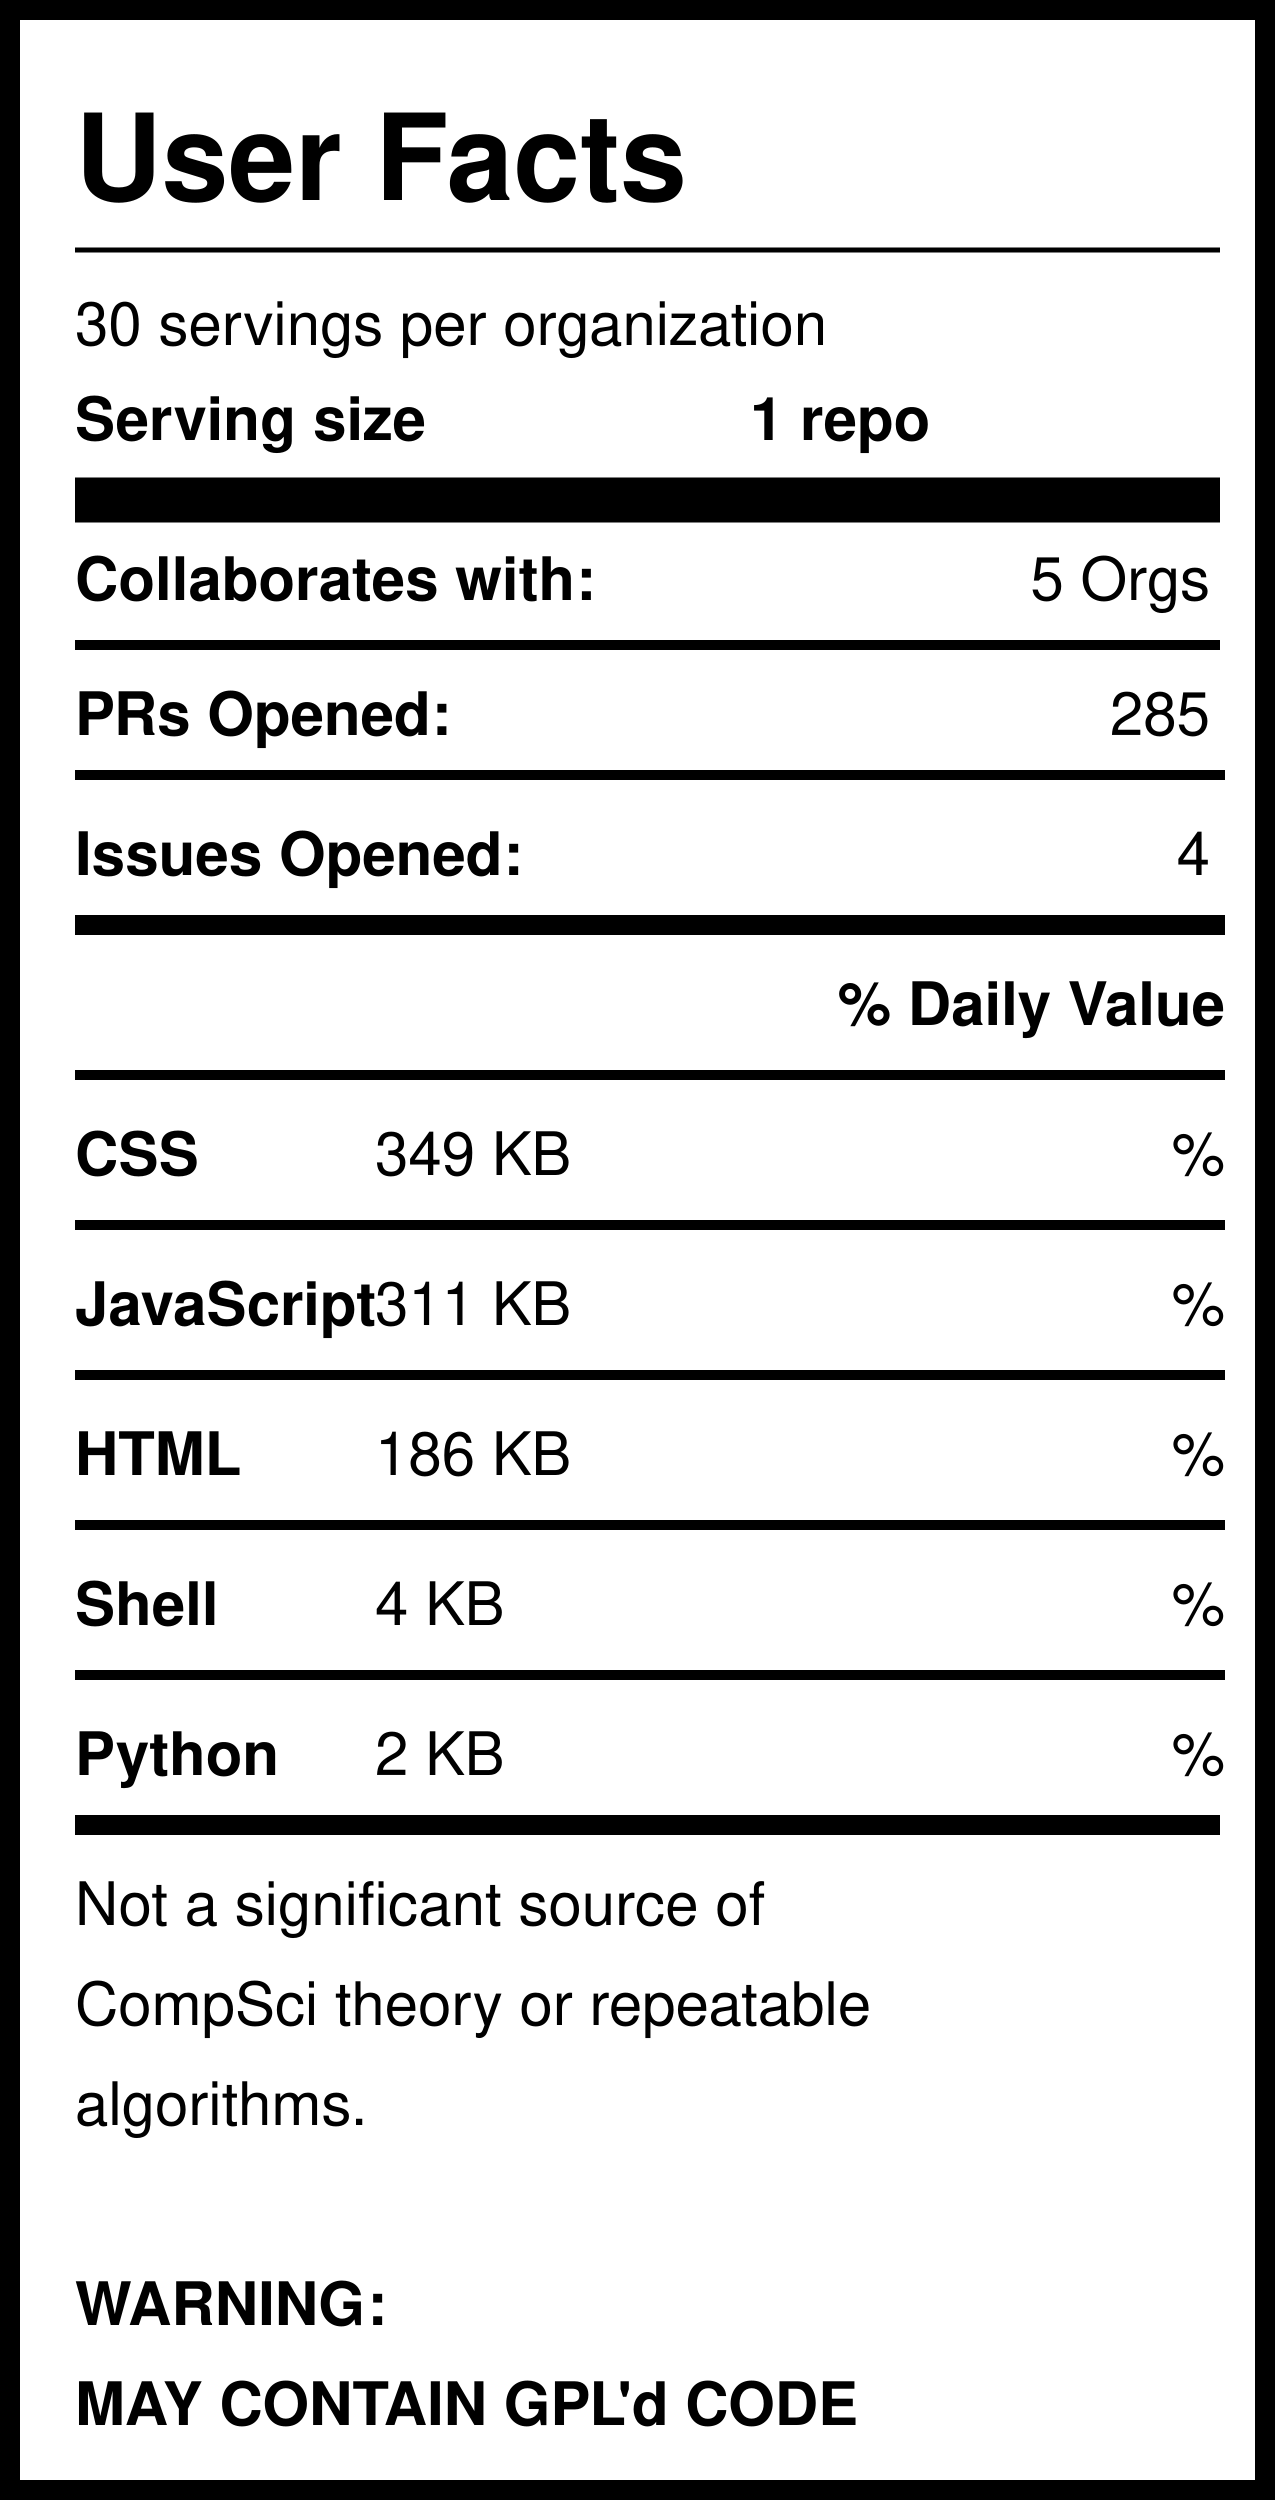
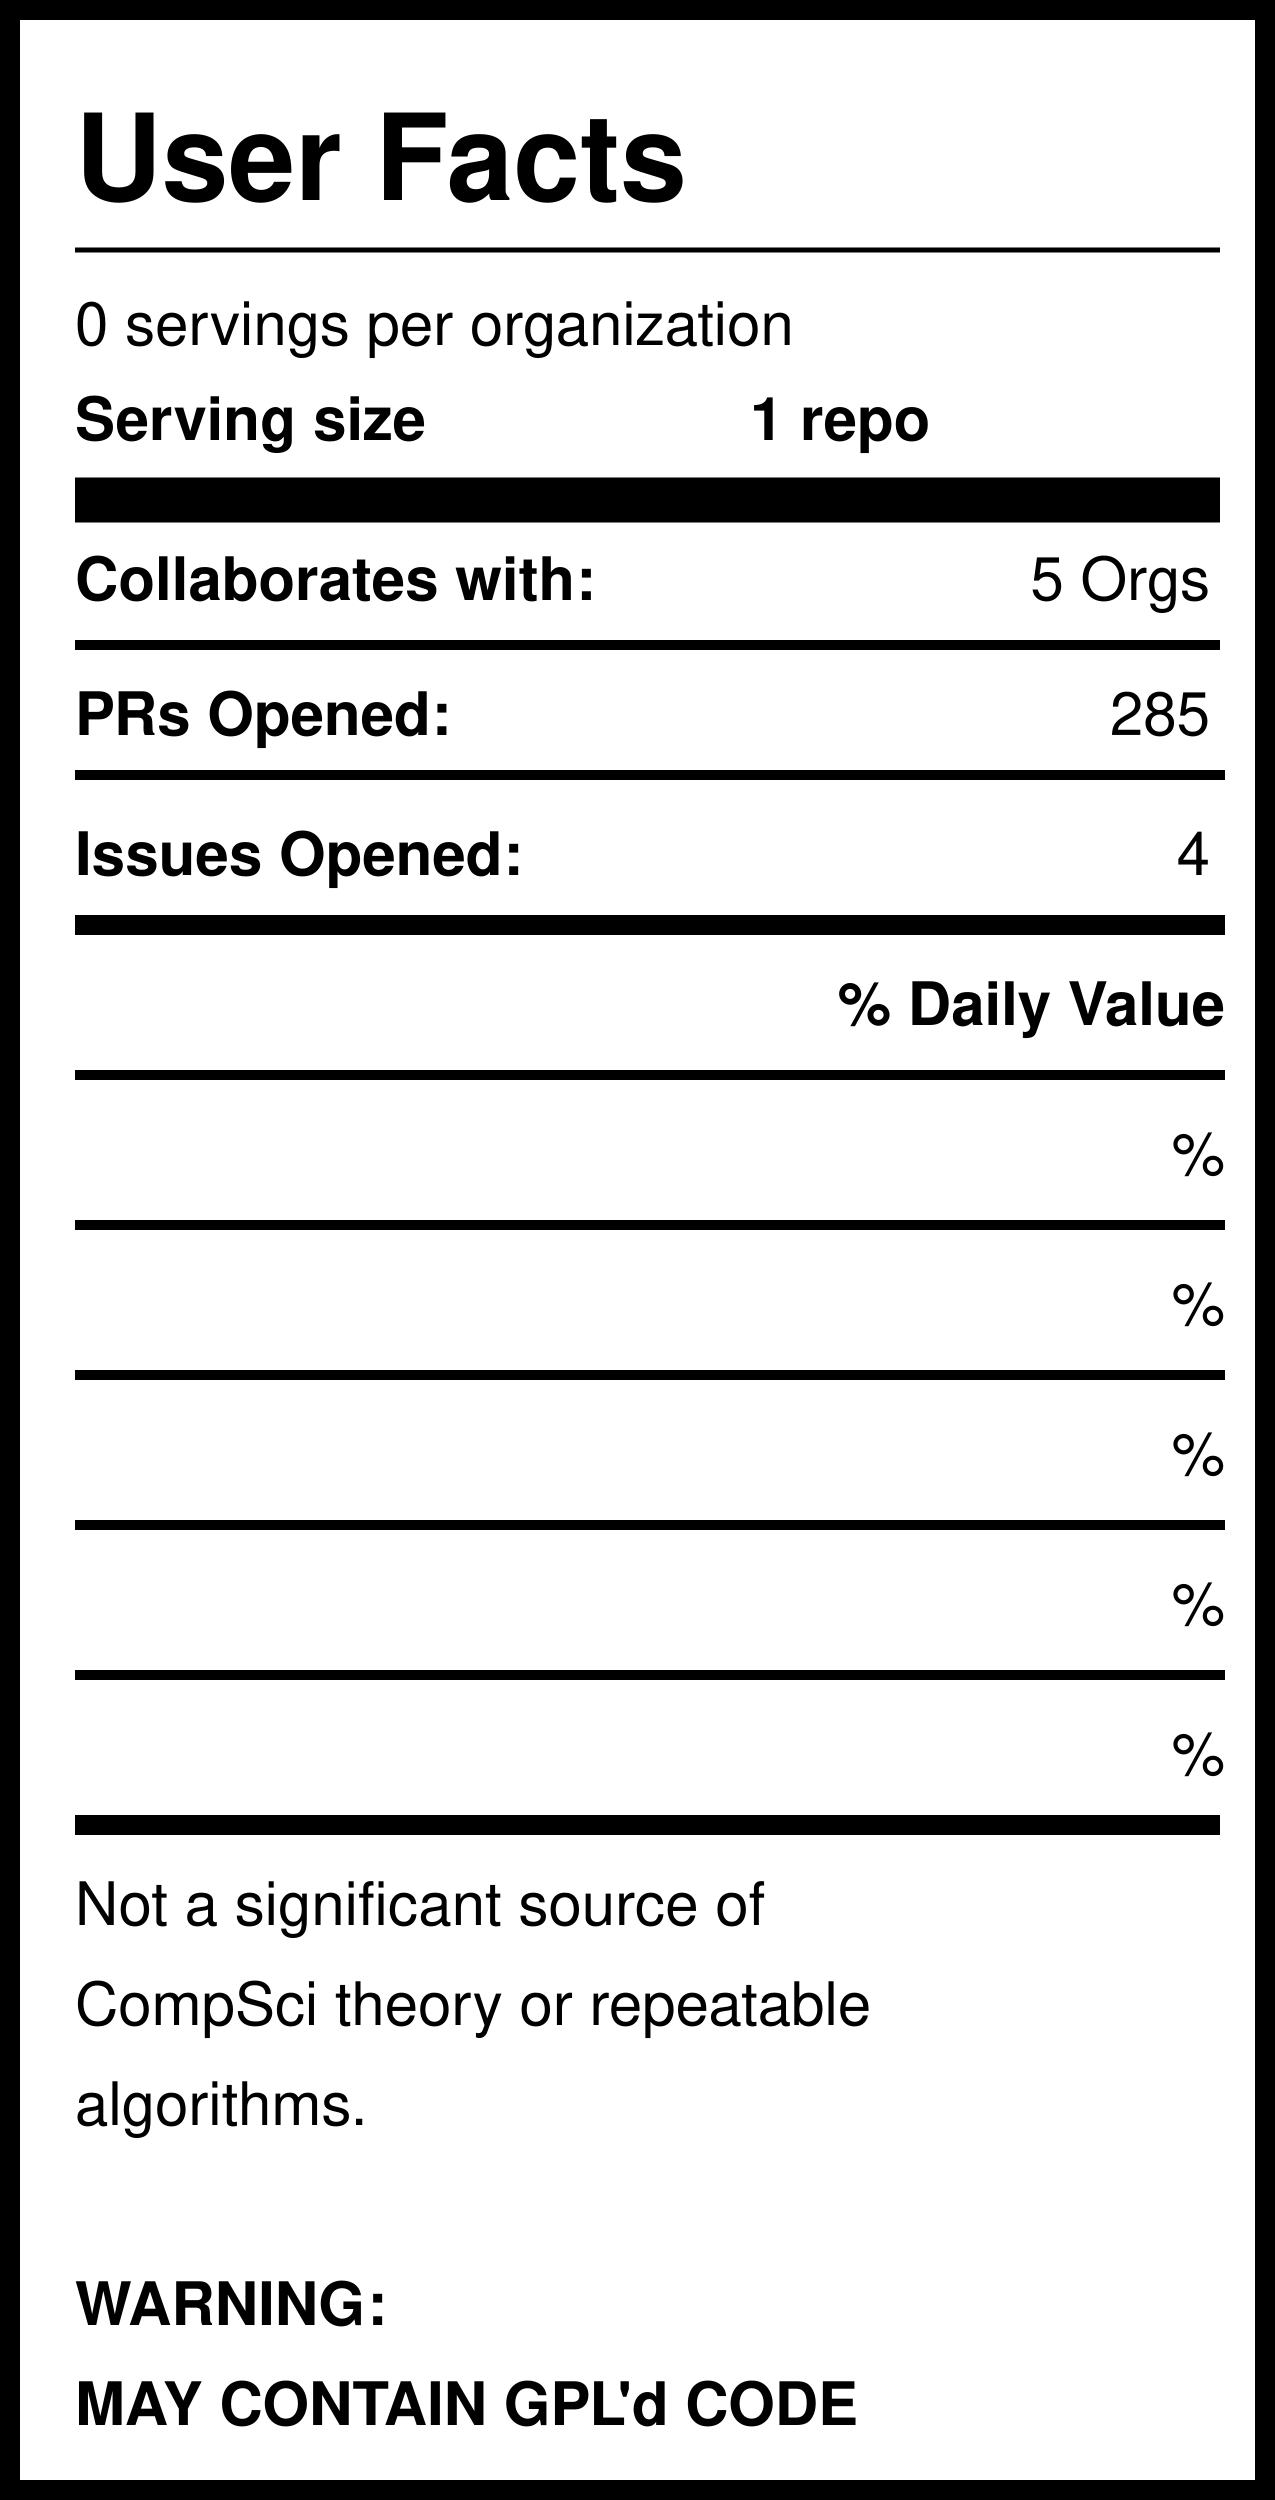
<svg xmlns="http://www.w3.org/2000/svg" version="1.1" width="255" height="500" style="background: white">
  <svg width="255" height="500">
    <rect width="255" height="500" style="fill:rgb(255,255,255);stroke-width:8;stroke:rgb(0,0,0)" />
    <text x="15" y="40" font-family="Helvetica" font-weight="bold" font-size="2em">User Facts</text>
    <line x1="15" y1="50" x2="244" y2="50" style="stroke:rgb(0,0,0);stroke-width:1" />
-     <text x="15" y="69" font-family="Helvetica" lengthAdjust="spacingAndGlyphs">30 servings per organization</text>
+     <text x="15" y="69" font-family="Helvetica" lengthAdjust="spacingAndGlyphs">0 servings per organization</text>
    <text x="15" y="88" font-family="Helvetica" font-weight="bold" lengthAdjust="spacingAndGlyphs">Serving size</text>
    <text x="150" y="88" font-family="Helvetica" font-weight="bold" lengthAdjust="spacingAndGlyphs">1 repo</text>
    <line x1="15" y1="100" x2="244" y2="100" style="stroke:rgb(0,0,0);stroke-width:9" />
    <text x="15" y="120" font-family="Helvetica" font-weight="bold" lengthAdjust="spacingAndGlyphs">Collaborates with:</text>
    <text x="242" y="120" font-family="Helvetica" text-anchor="end" lengthAdjust="spacingAndGlyphs">5 Orgs</text>
    <line x1="15" y1="129" x2="244" y2="129" style="stroke:rgb(0,0,0);stroke-width:2" />
    <text x="15" y="147" font-family="Helvetica" font-weight="bold" lengthAdjust="spacingAndGlyphs">PRs Opened:</text>
    <text x="242" y="147" font-family="Helvetica" text-anchor="end" lengthAdjust="spacingAndGlyphs">285</text>
    <text x="15" y="175" font-family="Helvetica" font-weight="bold" lengthAdjust="spacingAndGlyphs">Issues Opened:</text>
    <text x="242" y="175" font-family="Helvetica" lengthAdjust="spacingAndGlyphs" text-anchor="end">4</text>
    <line x1="15" y1="185" x2="245" y2="185" style="stroke:rgb(0,0,0);stroke-width:4" />
    <line x1="15" y1="155" x2="245" y2="155" style="stroke:rgb(0,0,0);stroke-width:2" />
    <text x="245" y="205" font-family="Helvetica" font-weight="bold" text-anchor="end" lengthAdjust="spacingAndGlyphs">% Daily Value</text>
    <line x1="15" y1="215" x2="245" y2="215" style="stroke:rgb(0,0,0);stroke-width:2" />
-     <text x="15" y="235" font-family="Helvetica" font-weight="bold" lengthAdjust="spacingAndGlyphs">CSS</text>
-     <text x="75" y="235" font-family="Helvetica" lengthAdjust="spacingAndGlyphs">349 KB</text>
+     <text x="15" y="235" font-family="Helvetica" font-weight="bold" lengthAdjust="spacingAndGlyphs" />
+     <text x="75" y="235" font-family="Helvetica" lengthAdjust="spacingAndGlyphs" />
    <text x="245" y="235" font-family="Helvetica" lengthAdjust="spacingAndGlyphs" text-anchor="end">%</text>
    <line x1="15" y1="245" x2="245" y2="245" style="stroke:rgb(0,0,0);stroke-width:2" />
-     <text x="15" y="265" font-family="Helvetica" font-weight="bold" lengthAdjust="spacingAndGlyphs">JavaScript</text>
-     <text x="75" y="265" font-family="Helvetica" lengthAdjust="spacingAndGlyphs">311 KB</text>
+     <text x="15" y="265" font-family="Helvetica" font-weight="bold" lengthAdjust="spacingAndGlyphs" />
+     <text x="75" y="265" font-family="Helvetica" lengthAdjust="spacingAndGlyphs" />
    <text x="245" y="265" font-family="Helvetica" lengthAdjust="spacingAndGlyphs" text-anchor="end">%</text>
    <line x1="15" y1="275" x2="245" y2="275" style="stroke:rgb(0,0,0);stroke-width:2" />
-     <text x="15" y="295" font-family="Helvetica" font-weight="bold" lengthAdjust="spacingAndGlyphs">HTML</text>
-     <text x="75" y="295" font-family="Helvetica" lengthAdjust="spacingAndGlyphs">186 KB</text>
+     <text x="15" y="295" font-family="Helvetica" font-weight="bold" lengthAdjust="spacingAndGlyphs" />
+     <text x="75" y="295" font-family="Helvetica" lengthAdjust="spacingAndGlyphs" />
    <text x="245" y="295" font-family="Helvetica" lengthAdjust="spacingAndGlyphs" text-anchor="end">%</text>
    <line x1="15" y1="305" x2="245" y2="305" style="stroke:rgb(0,0,0);stroke-width:2" />
-     <text x="15" y="325" font-family="Helvetica" font-weight="bold" lengthAdjust="spacingAndGlyphs">Shell</text>
-     <text x="75" y="325" font-family="Helvetica" lengthAdjust="spacingAndGlyphs">4 KB</text>
+     <text x="15" y="325" font-family="Helvetica" font-weight="bold" lengthAdjust="spacingAndGlyphs" />
+     <text x="75" y="325" font-family="Helvetica" lengthAdjust="spacingAndGlyphs" />
    <text x="245" y="325" font-family="Helvetica" lengthAdjust="spacingAndGlyphs" text-anchor="end">%</text>
    <line x1="15" y1="335" x2="245" y2="335" style="stroke:rgb(0,0,0);stroke-width:2" />
-     <text x="15" y="355" font-family="Helvetica" font-weight="bold" lengthAdjust="spacingAndGlyphs">Python</text>
-     <text x="75" y="355" font-family="Helvetica" lengthAdjust="spacingAndGlyphs">2 KB</text>
+     <text x="15" y="355" font-family="Helvetica" font-weight="bold" lengthAdjust="spacingAndGlyphs" />
+     <text x="75" y="355" font-family="Helvetica" lengthAdjust="spacingAndGlyphs" />
    <text x="245" y="355" font-family="Helvetica" lengthAdjust="spacingAndGlyphs" text-anchor="end">%</text>
    <line x1="15" y1="365" x2="244" y2="365" style="stroke:rgb(0,0,0);stroke-width:4" />
    <text id="Warning1" x="15" y="385" font-family="Helvetica" lengthAdjust="spacingAndGlyphs">Not a significant source of </text>
    <text id="Warning2" x="15" y="405" font-family="Helvetica" lengthAdjust="spacingAndGlyphs">CompSci theory or repeatable</text>
    <text id="Warning3" x="15" y="425" font-family="Helvetica" lengthAdjust="spacingAndGlyphs">algorithms. </text>
    <text id="GPL1" x="15" y="465" font-family="Helvetica" font-weight="bold" lengthAdjust="spacingAndGlyphs">WARNING:</text>
    <text id="GPL2" x="15" y="485" font-family="Helvetica" font-weight="bold" lengthAdjust="spacingAndGlyphs">MAY CONTAIN GPL'd CODE</text>
  </svg>
</svg>
